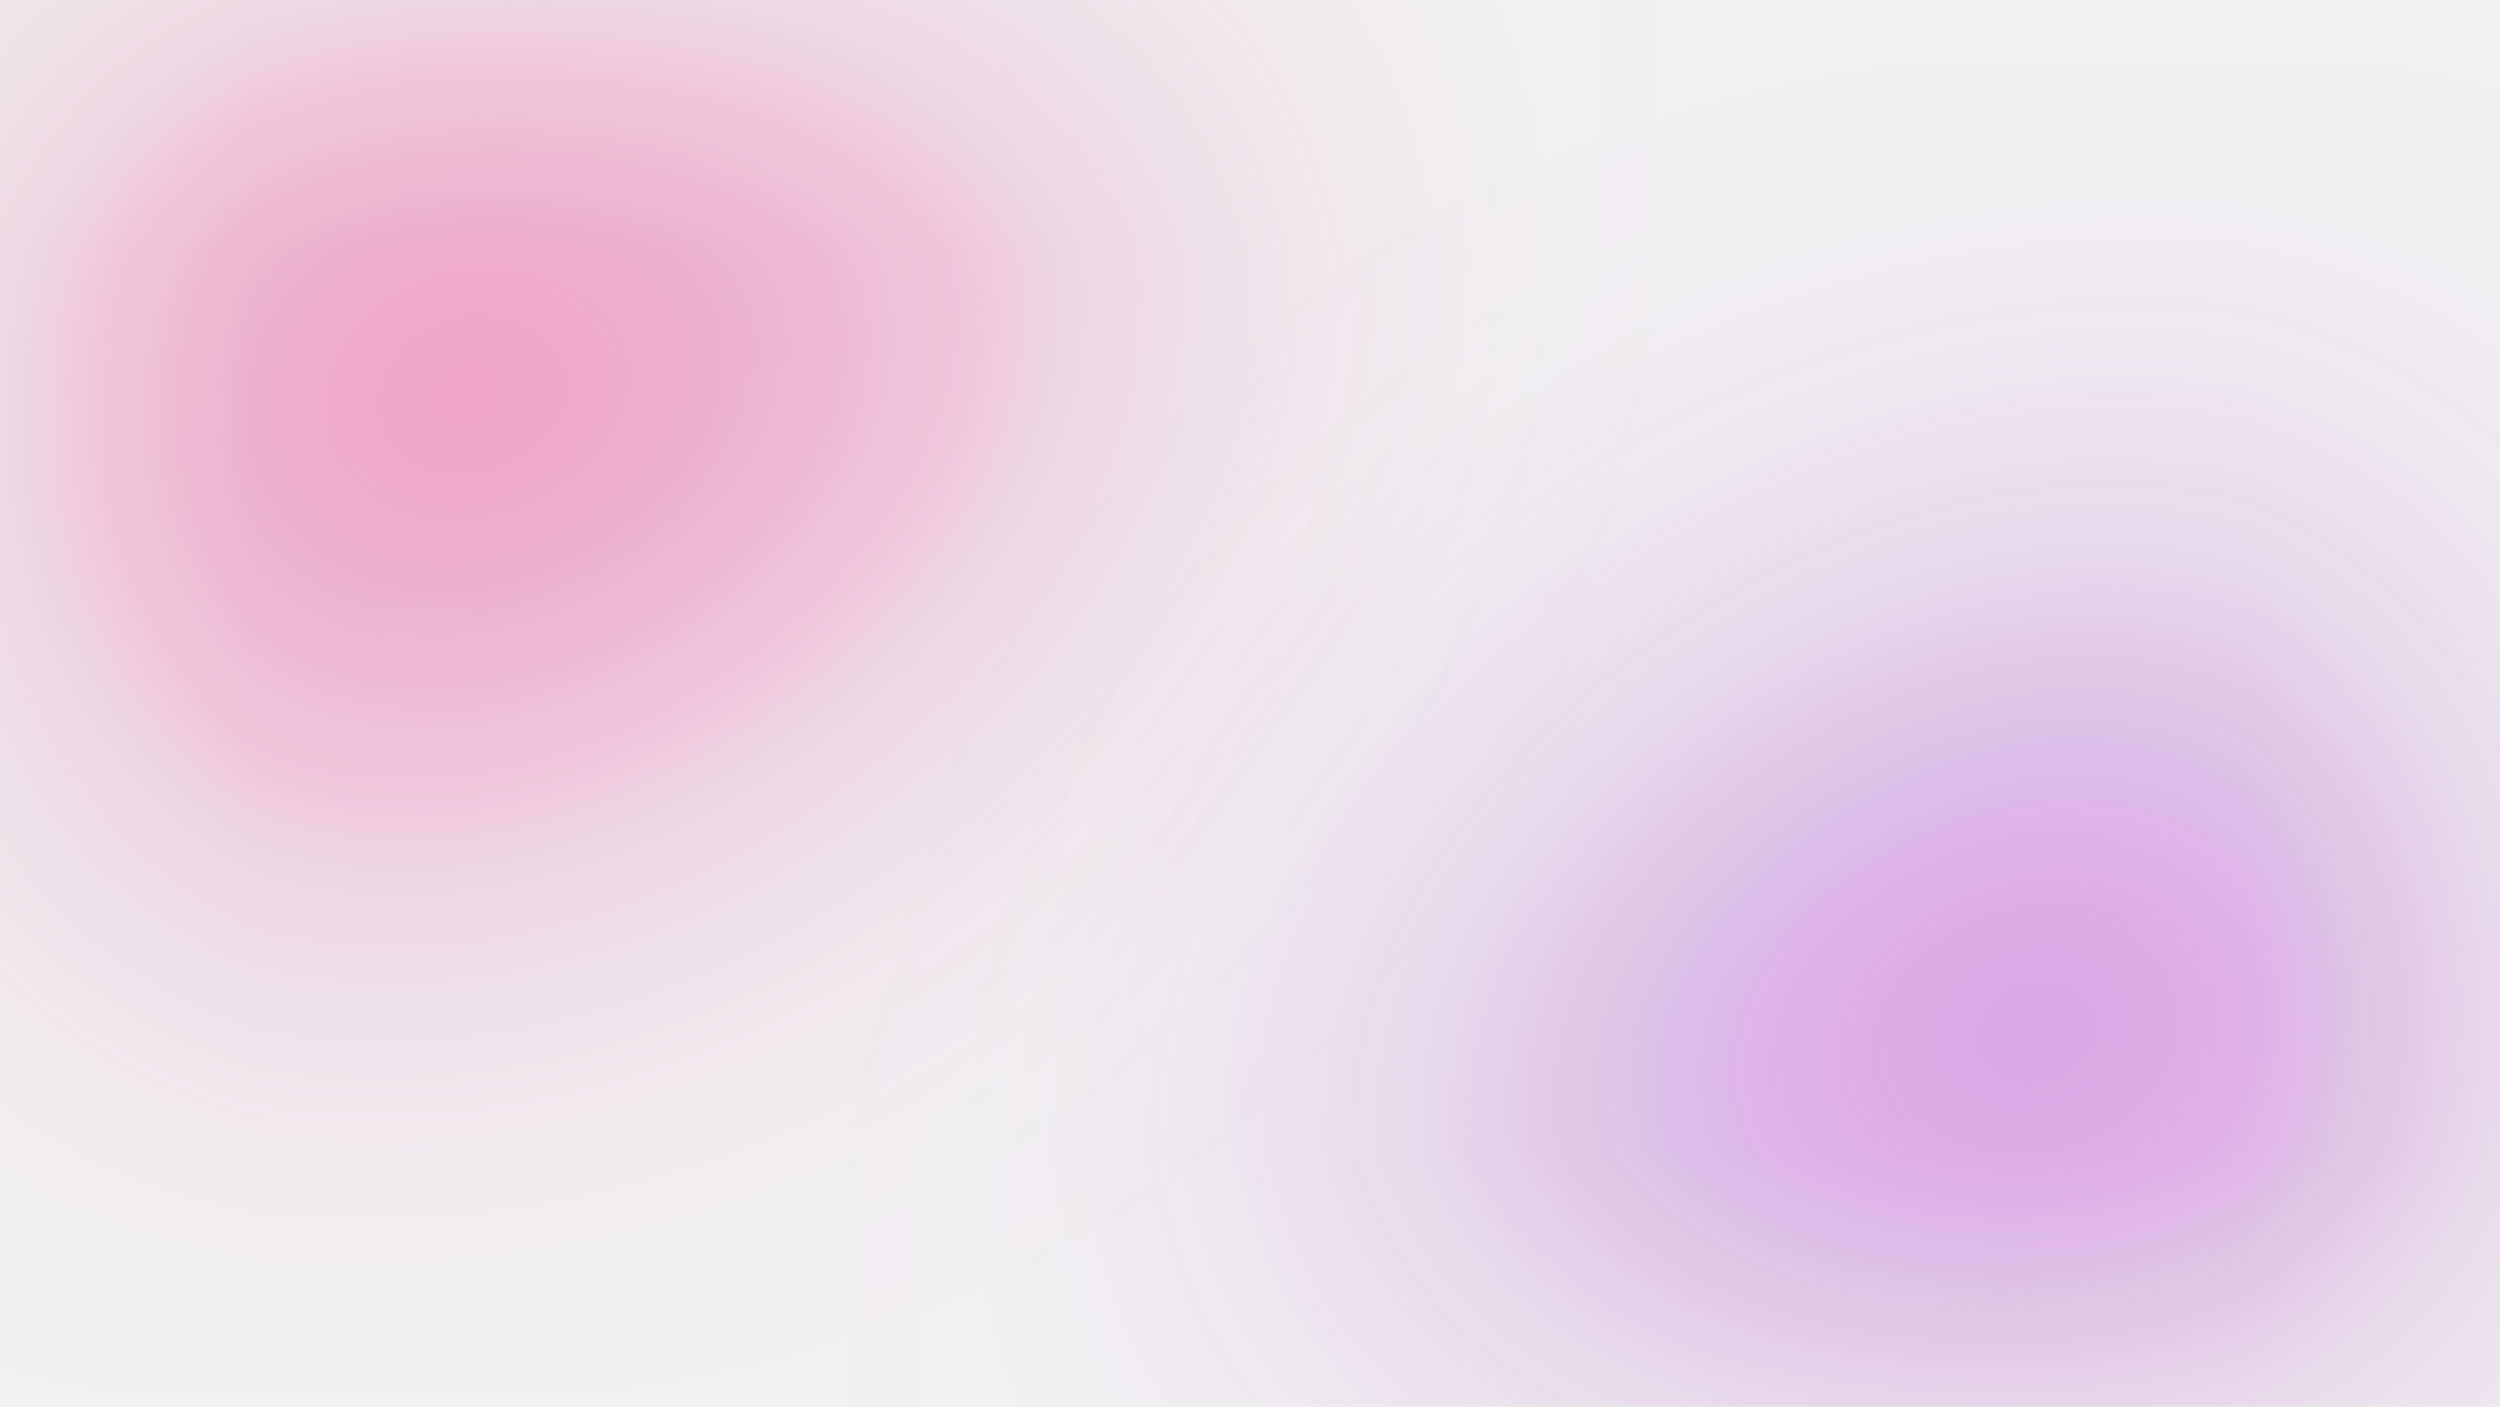
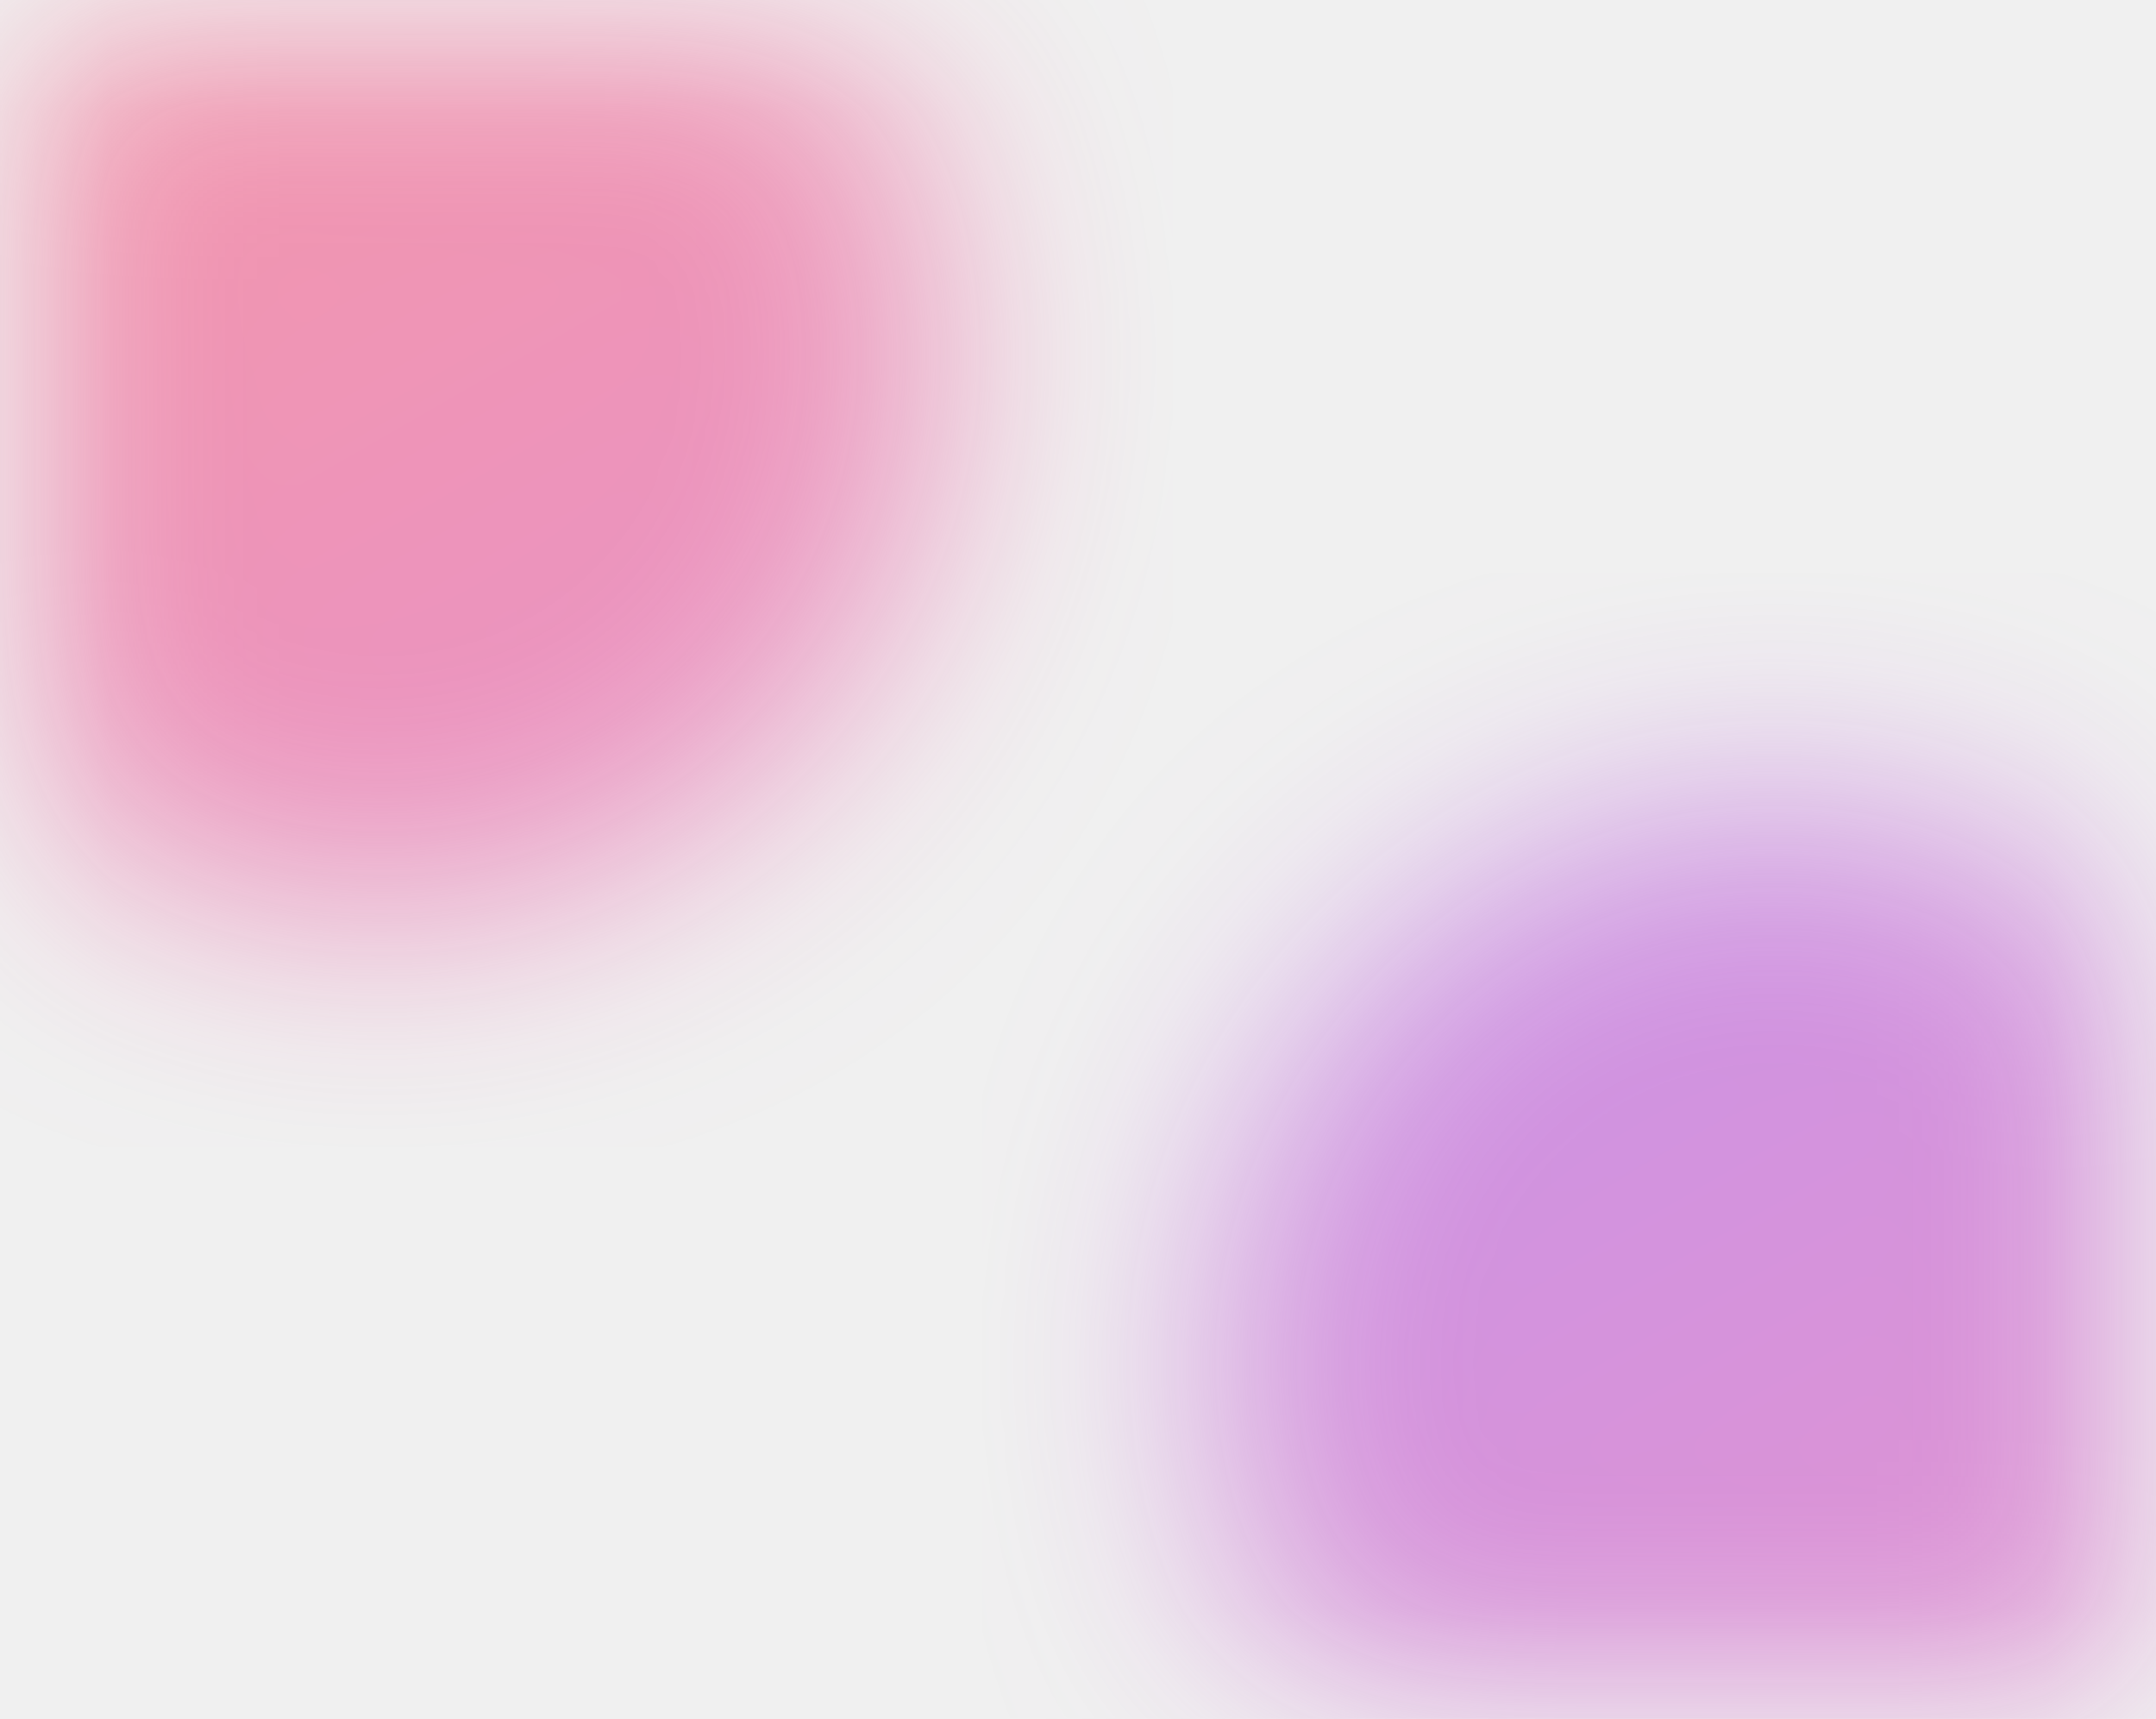
- <svg xmlns="http://www.w3.org/2000/svg" width="2974" height="1673" viewBox="0 0 2974 1673" fill="none">
-   <g clip-path="url(#clip0_19_22)">
-     <g opacity="0.5" filter="url(#filter0_f_19_22)">
-       <circle cx="376" cy="60" r="892" fill="url(#paint0_linear_19_22)" />
+ <svg xmlns="http://www.w3.org/2000/svg" width="6468" height="5156" viewBox="0 0 6468 5156" fill="none">
+   <g clip-path="url(#clip0_34_21)">
+     <g opacity="0.5" filter="url(#filter0_f_34_21)">
+       <path d="M1144.42 2738.83C2068.06 2738.83 2816.83 1990.06 2816.83 1066.42C2816.83 142.766 2068.06 -606 1144.42 -606C220.766 -606 -528 142.766 -528 1066.42C-528 1990.06 220.766 2738.83 1144.42 2738.83Z" fill="url(#paint0_linear_34_21)" />
    </g>
-     <g opacity="0.5" filter="url(#filter1_f_19_22)">
-       <ellipse cx="2604" cy="1672.5" rx="893" ry="891.5" fill="url(#paint1_linear_19_22)" />
+     <g opacity="0.5" filter="url(#filter1_f_34_21)">
+       <path d="M5321.71 5761.18C6246.4 5761.18 6996 5012.83 6996 4089.7C6996 3166.57 6246.4 2418.22 5321.71 2418.22C4397.03 2418.22 3647.42 3166.57 3647.42 4089.7C3647.42 5012.83 4397.03 5761.18 5321.71 5761.18Z" fill="url(#paint1_linear_34_21)" />
    </g>
  </g>
  <defs>
-     <filter id="filter0_f_19_22" x="-1216" y="-1532" width="3184" height="3184" filterUnits="userSpaceOnUse" color-interpolation-filters="sRGB">
+     <filter id="filter0_f_34_21" x="-1228" y="-1306" width="4744.83" height="4744.83" filterUnits="userSpaceOnUse" color-interpolation-filters="sRGB">
      <feFlood flood-opacity="0" result="BackgroundImageFix" />
      <feBlend mode="normal" in="SourceGraphic" in2="BackgroundImageFix" result="shape" />
-       <feGaussianBlur stdDeviation="350" result="effect1_foregroundBlur_19_22" />
+       <feGaussianBlur stdDeviation="350" result="effect1_foregroundBlur_34_21" />
    </filter>
-     <filter id="filter1_f_19_22" x="1011" y="81" width="3186" height="3183" filterUnits="userSpaceOnUse" color-interpolation-filters="sRGB">
+     <filter id="filter1_f_34_21" x="2947.42" y="1718.22" width="4748.58" height="4742.96" filterUnits="userSpaceOnUse" color-interpolation-filters="sRGB">
      <feFlood flood-opacity="0" result="BackgroundImageFix" />
      <feBlend mode="normal" in="SourceGraphic" in2="BackgroundImageFix" result="shape" />
-       <feGaussianBlur stdDeviation="350" result="effect1_foregroundBlur_19_22" />
+       <feGaussianBlur stdDeviation="350" result="effect1_foregroundBlur_34_21" />
    </filter>
-     <linearGradient id="paint0_linear_19_22" x1="-19.888" y1="-994.865" x2="1200.35" y2="1128.23" gradientUnits="userSpaceOnUse">
+     <linearGradient id="paint0_linear_34_21" x1="402.164" y1="-911.357" x2="2689.99" y2="3069.25" gradientUnits="userSpaceOnUse">
      <stop stop-color="#FA3C5A" />
      <stop offset="1" stop-color="#DE35A4" />
    </linearGradient>
-     <linearGradient id="paint1_linear_19_22" x1="2207.67" y1="618.226" x2="3426.19" y2="2741.9" gradientUnits="userSpaceOnUse">
+     <linearGradient id="paint1_linear_34_21" x1="4578.63" y1="2113.04" x2="6863.24" y2="6094.72" gradientUnits="userSpaceOnUse">
      <stop stop-color="#A335DE" />
      <stop offset="1" stop-color="#DE35A4" />
    </linearGradient>
-     <clipPath id="clip0_19_22">
-       <rect width="2974" height="1673" fill="white" />
+     <clipPath id="clip0_34_21">
+       <rect width="6468" height="5156" fill="white" />
    </clipPath>
  </defs>
</svg>
